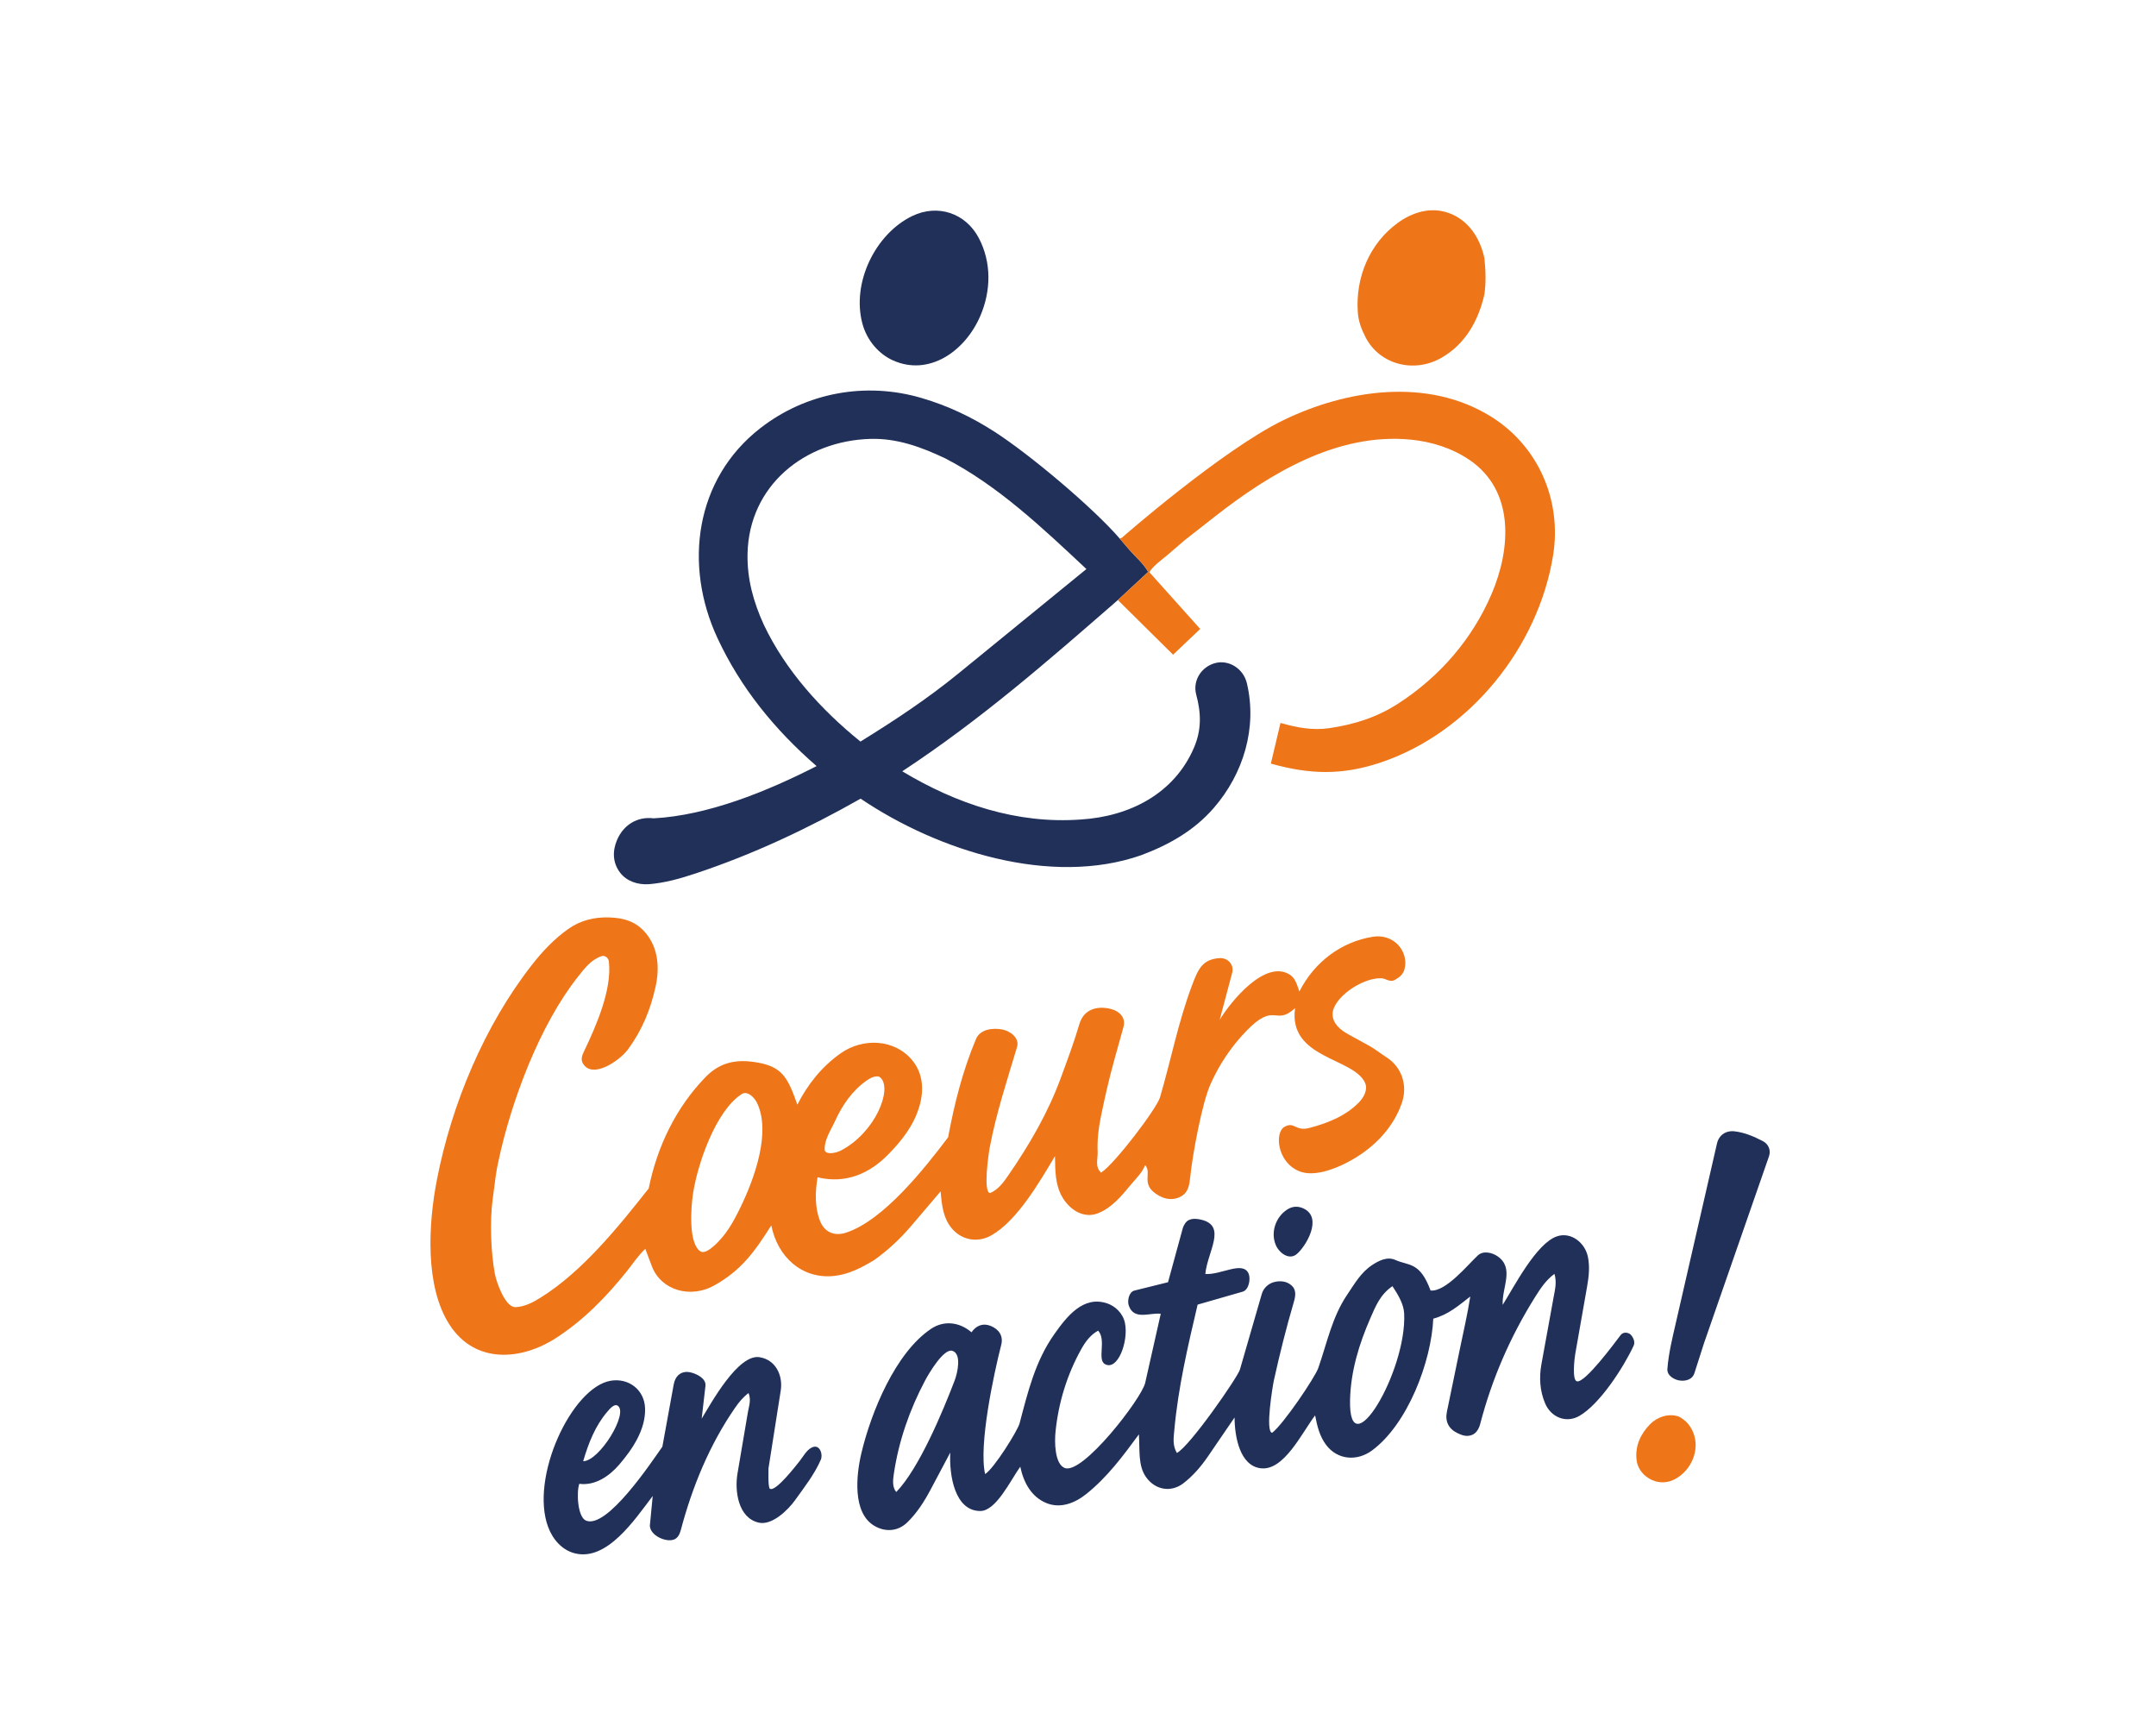
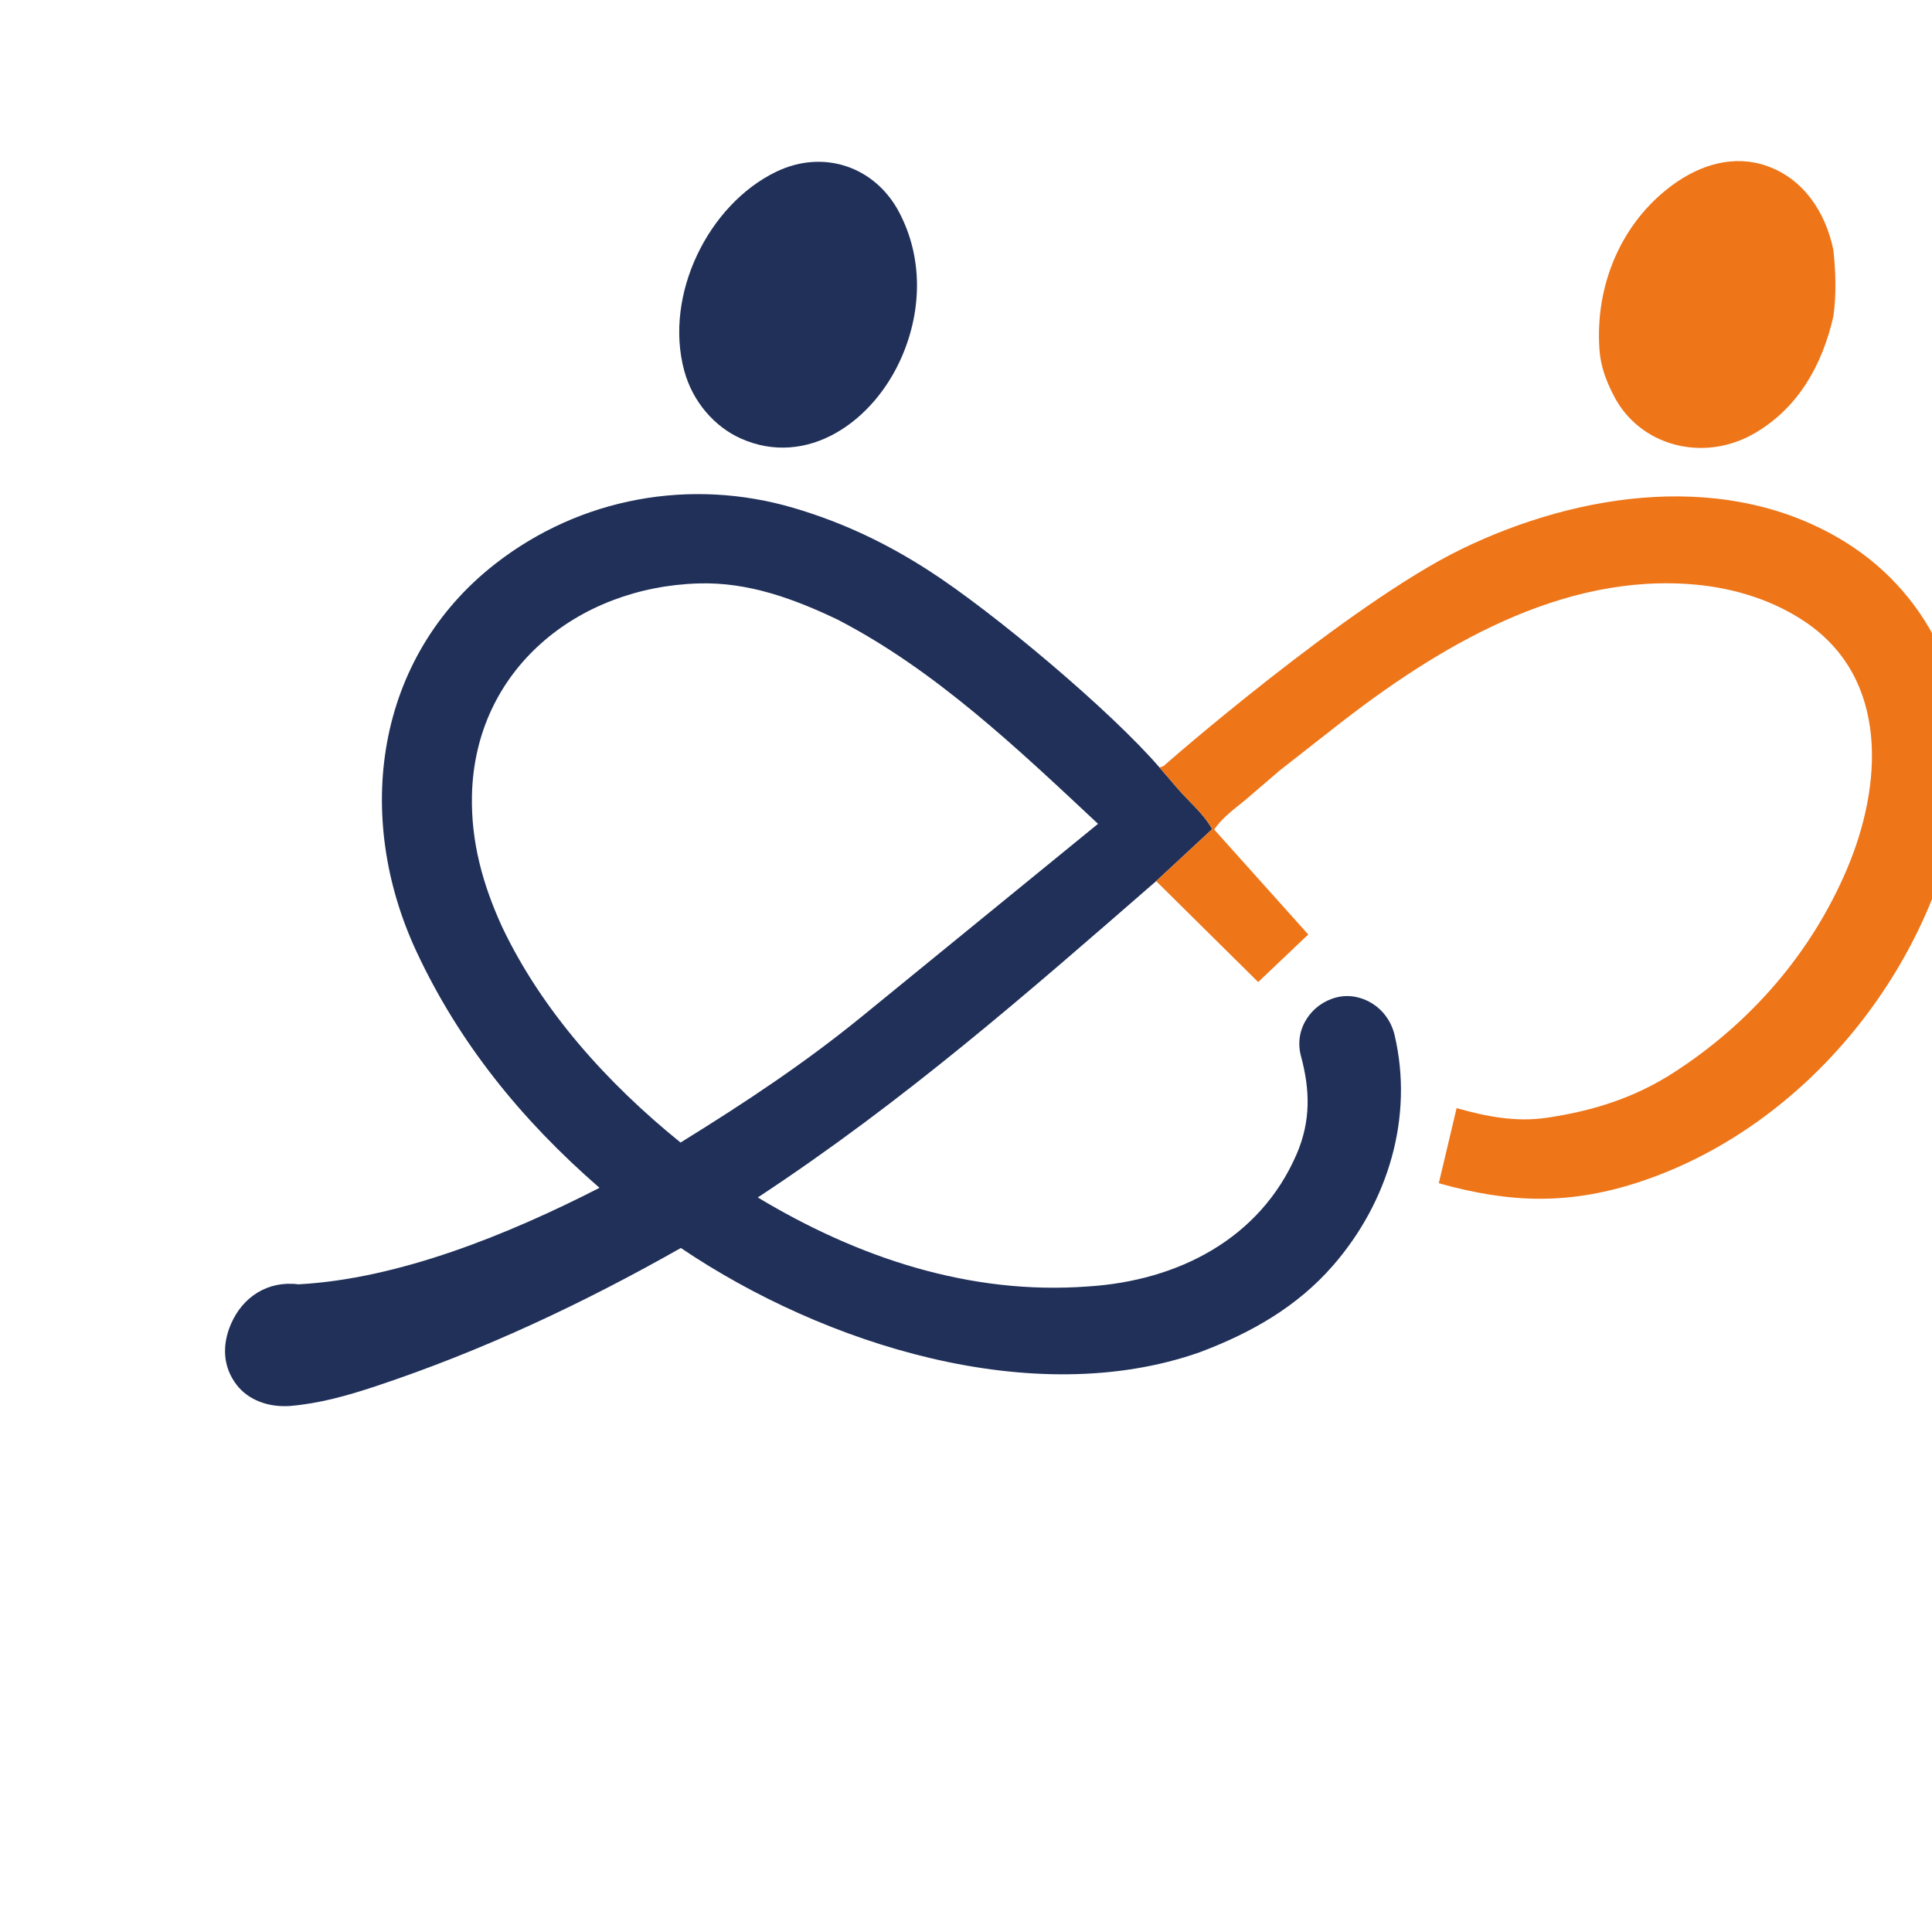
- <svg xmlns="http://www.w3.org/2000/svg" viewBox="0 0 1402 1122">
-   <g>
-     <path d="M793.113,663.071c7.429-12.239,29.767-39.575,45.687-29.358,3.364,2.159,4.544,6.199,6.154,10.909,9.744-19.185,27.292-32.37,47.912-35.609,6.355-.998,12.356,1.125,16.268,5.29,3.931,4.185,5.785,10.284,4.11,16.049-1.047,3.603-3.691,5.2-5.827,6.537-3.566,2.231-6.074-.83-9.411-.888-12.719-.223-31.219,12.929-31.456,23.156-.144,6.241,5.185,10.532,10.176,13.274l13.585,7.463c4.043,2.221,7.436,5.049,11.416,7.593,9.727,6.22,13.828,18.146,9.86,29.607-5.976,17.257-19.477,30.338-35.614,38.729-8.688,4.518-22.143,9.589-31.548,5.472-14.117-6.18-15.494-24.981-9.266-28.608,6.66-3.879,7.005,3.068,16.25.659,11.911-3.104,23.623-7.763,32.255-16.595,3.165-3.239,5.924-8.277,4.053-12.616-7.144-16.567-50.143-15.711-45.561-48.667-13.232,12.04-12.822-4.76-31.79,14.921-9.737,10.103-17.563,21.725-23.272,34.649-5.567,12.602-11.583,45.573-13.085,59.92-.565,5.394-1.214,10.058-5.747,12.739-4.675,2.765-9.864,2.368-14.682-.356-12.633-7.141-4.076-14.562-8.91-19.839-2.214,5.321-5.9,8.61-9.41,12.861-5.962,7.219-12.275,14.871-21.247,18.439-9.334,3.712-18.523-2.32-23.266-10.582-4.597-8.007-4.541-16.643-4.716-26.585-9.951,16.758-24.713,42.224-41.535,51.619-8.894,4.967-19.381,3.063-25.884-5.006-5.177-6.423-6.196-14.332-6.932-23.688l-18.939,22.234c-7.277,8.543-15.177,15.952-24.277,22.445-8.27,4.962-16.657,9.399-26.325,10.349-20.588,2.024-36.443-12.214-40.582-32.898-10.698,16.861-19.366,29.216-37.273,39.145-15.254,8.458-34.44,3.253-40.462-12.768l-4.185-11.134c-4.74,4.414-7.986,9.546-12.11,14.686-13.268,16.537-27.855,31.518-45.666,43.098-23.344,15.177-52.988,16.843-69.368-8.195s-13.959-65.862-8.353-94.623c9.605-49.278,30.943-100.269,61.922-139.802,6.927-8.84,14.592-16.877,23.488-23.129,8.207-5.768,17.059-7.765,26.539-7.493,9.705.278,17.704,2.618,24.125,10.526,7.744,9.537,8.803,22.114,6.147,34.28-3.283,15.038-8.888,28.655-18.068,41.077-5.244,7.096-22.952,19.468-29.183,9.139-1.575-2.611-.66-5.233.63-7.916,7.875-16.384,18.361-40.246,16.189-58.502-.273-2.297-2.522-4.231-4.899-3.39-6.794,2.402-10.819,7.83-15.074,13.182-24.905,31.324-43.539,81.018-51.829,120.04-.655,3.084-1.301,6.149-1.684,9.06l-2.113,16.078c-1.815,13.805-1.18,33.894,1.451,48.019,1.115,5.986,6.921,22.102,13.497,21.777,6.001-.296,11.257-3.069,16.414-6.288,26.957-16.828,50.291-45.717,70.137-70.87,5.571-27.429,17.764-52.664,37.04-72.482,9.049-9.304,19.298-11.525,31.537-9.752,18.113,2.624,21.619,9.462,28.103,27.739,6.757-13.266,15.849-24.693,28.211-33.41,14.531-10.247,35.19-9.229,46.516,4.574,7.115,8.672,7.63,19.542,4.682,29.715-3.649,12.593-11.338,22.338-20.334,31.516-12.123,12.369-27.529,19.263-45.949,14.833-1.599,9.6-1.816,19.416,1.481,28.068,2.976,7.809,9.596,10.363,17.06,7.931,24.397-7.949,51.112-41.829,66.355-61.992,4.165-22.283,9.505-43.302,18.139-63.911,2.692-6.426,10.905-7.322,16.964-6.226,5.24.947,11.503,5.489,9.722,11.433-6.523,21.774-13.444,42.8-17.714,65.074-.862,4.498-4.413,29.484.172,29.871,5.083-2.059,8.542-6.692,11.624-11.158,13.874-20.103,25.914-40.697,34.374-63.685,4.375-11.887,8.566-23.052,12.095-35.03,2.87-9.739,11.599-11.974,20.266-9.88,5.492,1.327,10.132,5.516,8.411,11.7l-5.646,20.28c-3.604,12.945-6.568,25.744-9.241,39.044-1.521,7.572-2.207,14.438-1.921,22.135.17,4.564-1.918,9.357,2.247,13.333,9.043-5.908,36.164-41.707,38.291-48.931,7.226-24.553,11.865-49.133,20.937-73.102,3.867-10.216,6.586-16.665,17.703-17.444,5.545-.388,9.68,4.364,8.306,9.531l-8.142,30.608ZM546.848,747.999c22.385-11.651,33.668-40.017,25.685-47.394-2.311-2.136-6.958.449-9.094,1.975-9.429,6.739-15.688,15.92-20.483,26.396-2.727,5.957-7.169,12.171-6.638,19.036,1.155,2.882,7.378,1.627,10.529-.013ZM463.433,810.742c8.558-7.22,13.539-16.431,18.229-26.115,8.866-18.31,19.903-48.554,10.552-67.701-1.672-3.424-6.144-8.011-9.883-5.609-17.025,10.939-28.87,45.851-31.724,65.027-1.258,8.451-3.08,31.928,4.787,37.2,2.295,1.538,5.927-1.02,8.039-2.802Z" fill="#ee7518" />
-     <path d="M728.134,350.15l6.366,7.399c4.083,4.745,8.925,8.575,12.153,14.271l-19.726,18.304c-45.307,39.423-88.452,77.263-140.207,111.339,35.105,21.121,74.533,34.427,116.169,31.331,31.646-1.974,60.613-16.732,73.484-46.577,5.042-11.691,4.723-22.656,1.526-34.506-2.56-9.489,3.64-18.469,12.593-20.684,8.486-2.099,18.047,3.428,20.369,13.33,6.733,28.703-2.15,58.599-21.641,81.019-12.707,14.616-28.963,23.828-47.104,30.628-58.54,20.487-131.961-2.63-182.471-36.753-34.43,19.506-69.896,36.203-107.306,48.623-10.193,3.384-19.734,6.072-30.222,6.983-7.669.543-14.781-2.099-18.89-7.513-4.804-6.33-5.103-13.895-1.987-21.213,4.138-9.718,13.071-15.457,23.821-14.093,35.193-1.894,73.52-17.374,105.945-33.96-27.536-23.931-49.462-51.059-64.435-83.188-22.186-47.605-14.583-103.462,27.792-136.476,29.884-23.282,68.695-30.336,105.058-19.609,17.078,5.038,32.286,12.263,47.192,21.829,22.981,14.747,64.399,49.617,81.521,69.516ZM559.532,482.135c22.787-14.078,43.781-28.005,64.048-44.542l82.889-67.63c-28.492-26.661-57.353-54.144-91.719-71.912-15.454-7.36-31.377-13.201-48.727-12.708-42.802,1.218-78.954,30.367-79.911,74.629-.355,16.395,3.824,31.411,10.611,46.263,14.019,29.501,36.994,55.023,62.809,75.9Z" fill="#203059" />
-     <path d="M956.1,842.913c-7.668,5.964-14.294,11.8-24.068,14.427-1.317,28.197-16.685,68.546-39.773,85.632-9.756,7.22-22.377,6.244-29.757-3.36-4.246-5.525-5.884-12.013-7.321-19.407-8.763,11.626-20.345,36.314-35.458,34.384-13.447-1.717-16.837-20.322-16.92-33.004l-17.178,25.131c-4.59,6.715-9.663,12.659-16.08,17.624-7.833,6.061-18.212,4.615-24.32-4.034-5.242-7.421-3.975-17.273-4.618-27.76-10.375,14.131-20.564,27.842-34.148,38.726-7.509,6.017-16.854,9.667-25.98,5.959-9.882-4.015-14.888-13.496-17.018-23.65-6.512,9.106-15.772,28.902-26.096,28.807-16.548-.152-20.176-23.254-19.42-38.017l-12.751,24.004c-4.178,7.865-8.871,15.254-15.245,21.441-5.975,5.8-14.162,6.473-21.412,2.184-14.331-8.479-11.775-32.969-8.408-47.191,6.301-26.615,22.101-65.35,45.353-80.895,8.736-5.841,18.818-4.126,26.265,2.277,2.986-4.346,7.454-6.207,12.485-4.148,5.37,2.198,8.342,6.484,6.824,12.405-4.865,18.967-14.766,65.357-10.452,83.927,5.956-3.8,21.173-28.312,22.401-32.954,5.405-20.427,10.161-40.411,22.558-57.967,8.035-11.379,18.796-25.396,34.501-20.029,4.79,1.637,10.131,6.104,11.476,12.745,2.447,12.086-4.783,31.299-13.004,26.718-5.263-2.932,1.098-15.688-4.433-21.769-5.169,2.814-8.377,7.357-11.086,12.224-9.172,16.481-14.695,34.549-16.629,53.4-.691,6.733-.579,20.863,5.869,23.631,11.533,4.951,50.166-45.234,52.427-55.268l10.131-44.959c-7.244-.874-17.491,4.52-20.838-5.474-.949-2.832,0-8.692,3.742-9.62l21.819-5.409,9.508-34.794c.723-2.647,2.264-4.723,3.829-5.524,2.622-1.343,5.718-.945,8.322-.322,16.842,4.031,3.914,20.955,2.601,35.258,10.033.84,24.48-8.838,28.167-.165,1.364,3.208.285,10.491-3.903,11.694l-29.275,8.41c-6.362,27.046-12.663,53.921-15.169,81.678-.469,5.19-1.214,9.769,1.673,14.767,8.439-4.316,39.574-49.281,41.005-54.229l14.228-49.189c1.175-4.064,4.531-6.695,7.672-7.594,4.388-1.256,8.793-.614,11.834,2.248,3.124,2.939,2.394,6.958,1.289,10.72-4.985,16.979-9.143,33.674-12.963,50.939-.684,3.092-5.782,33.428-1.118,33.999,7.162-5.337,27.878-36.002,30.019-42.13,5.709-16.341,8.926-33.018,18.73-47.566,4.883-7.245,8.954-14.538,16.359-19.425,4.307-2.842,9.788-5.604,14.974-3.276,8.909,3.998,15.946,1.002,22.946,19.879,9.867,1.029,24.211-16.769,30.737-22.807,3.638-3.365,9.474-1.742,12.754.51,11.273,7.738,2.812,20.186,3.412,31.636,7.485-11.912,21.82-39.956,35.267-44.547,9.182-3.135,18.316,4.202,20.143,13.342,1.293,6.467.633,12.716-.505,19.185l-7.741,44.02c-.417,2.372-2.242,17.065,1.149,17.72,5.355,1.035,24.417-24.879,28.43-30.137,1.643-2.153,4.761-1.695,6.257-.434,1.516,1.278,3.392,4.728,2.172,7.356-6.457,13.91-21.972,38.106-35.395,45.74-8.646,4.917-18.406.783-22.204-8.245-3.376-8.024-3.983-16.626-2.379-25.445l7.958-43.748c.885-4.866,2.11-9.368.518-14.964-5.563,4.079-9.045,9.385-12.709,15.234-15.97,25.49-27.984,53.122-35.563,82.26-.921,3.543-2.71,6.088-5.133,7.128-3.435,1.475-6.465.428-9.372-.926-6.06-2.822-8.481-7.728-7.169-14.079l8.559-41.405c2.272-10.993,4.672-21.122,6.646-33.502ZM913.099,853.976c-.309-6.413-4.206-12.534-7.613-17.768-7.931,5.379-10.961,13-14.382,20.837-7.35,16.836-12.698,34.313-13.19,52.885-1.206,45.514,37.009-18.109,35.184-55.954ZM620.725,897.712c2.075-5.414,4.679-17.613-1.45-19.479-5.559-1.693-15.136,14.456-17.778,19.447-9.993,18.878-17.047,39.08-20.223,60.311-.613,4.099-1.193,8.818,1.54,12.05,14.986-15.47,30.41-52.76,37.912-72.329Z" fill="#203059" />
-     <path d="M726.927,390.123l19.726-18.304c-3.228-5.696-8.07-9.526-12.153-14.271l-6.366-7.399,1.53-.59c-.489.189,65.381-57.163,104.652-76.259,41.573-20.216,94.135-27.931,135.113-2.541,30.827,19.101,46.289,54.454,40.524,90.259-9.614,59.71-54.151,115.105-111.851,134.628-25.222,8.534-46.413,7.924-71.691.809l6.267-26.428c10.575,2.981,20.87,4.991,31.735,3.389,16.322-2.406,30.998-7.036,44.91-16.051,26.834-17.388,48.089-41.788,60.679-71.313,12.536-29.399,15.033-66.929-14.351-86.987-11.237-7.67-24.822-11.964-38.568-13.268-47.395-4.498-91.246,21.969-127.056,50.023l-19.693,15.428-11.284,9.682c-4.109,3.526-8.444,6.336-11.704,11.028l33.115,36.948-17.622,16.743-35.913-35.526Z" fill="#ee7518" />
-     <path d="M424.443,972.632c-11.67,15.32-29.729,42.576-50.675,37.255-8.304-2.11-14.292-8.992-17.318-17.087-12.029-32.185,15.309-90.769,40.626-95.107,11.432-1.959,22.079,5.631,22.407,18.09.359,13.636-8.085,26.322-16.973,36.613-6.129,7.096-15.455,13.738-25.801,12.294-1.916,5.349-1.169,21.656,4.364,23.938,13.6,5.608,42.31-37.652,49.649-48.062l7.403-40.596c1.005-5.512,4.962-9.084,10.971-7.7,4.062.936,10.197,4.002,9.652,8.726l-2.462,21.345c6.233-10.226,23.67-42.143,37.606-39.962,10.508,1.645,15.355,11.839,13.791,21.773l-7.993,50.758c.177-1.123-.487,12.07.94,12.986,3.624,2.327,16.828-14.821,19.409-18.047,2.558-3.197,5.029-8.294,9.225-9.216,4.031-.885,5.963,5.047,4.471,8.464-4.19,9.596-10.563,17.616-16.621,26.11-4.786,6.71-15.142,16.688-23.706,14.739-13.467-3.065-15.75-20.678-13.836-31.944l6.775-39.894c.702-4.133,2.237-7.798.418-12.421-3.493,2.633-6.148,5.789-8.777,9.599-16.594,24.048-27.772,51.224-35.294,79.542-.811,3.054-2.13,5.156-4.272,6.04-5.187,2.141-15.663-2.484-15.83-8.951l1.852-19.287ZM401.595,913.861c-2.249-1.376-5.256,2.305-6.699,3.998-7.811,9.164-12.178,20.249-15.673,32.156,10.552.005,29.883-31.561,22.372-36.154Z" fill="#203059" />
-     <path d="M937.377,232.602c-17.927,10.297-40.315,4.401-49.42-13.398-2.716-5.309-4.591-10.311-5.003-16.155-1.595-22.653,7.638-44.734,25.837-58.022,9.777-7.139,21.523-10.653,33.006-6.646,13.046,4.552,20.749,16.354,23.488,29.588.839,7.843,1.087,15.628.006,23.337-3.837,17.026-12.35,32.355-27.914,41.295Z" fill="#ee7518" />
-     <path d="M637.463,205.429c-9.978,23.185-33.52,39.346-56.829,28.858-8.948-4.026-16.854-12.72-19.846-23.947-7.111-26.687,8.568-58.352,32.37-69.871,16.609-8.038,34.814-1.923,43.335,14.283,8.29,15.766,8.057,34.211.97,50.677Z" fill="#203059" />
-     <path d="M1101.85,892.742c-1.438,4.494-6.249,5.43-10.121,4.708-3.043-.567-7.809-3.08-7.462-7.468.802-10.152,3.094-19.411,5.394-29.438l26.853-117.076c1.278-5.573,5.87-8.591,11.488-7.936,6.504.758,12.507,3.353,18.316,6.355,3.527,1.823,5.467,5.723,4.004,9.929l-42.225,121.402-6.248,19.524Z" fill="#203059" />
-     <path d="M1097.739,925.723c8.084,9.954,5.552,23.691-3.049,31.941-5.014,4.809-11.35,7.372-18.269,5.375-5.831-1.683-11.413-6.896-12.197-13.921-1.02-9.144,2.63-16.903,8.844-23.223,4.597-4.675,11.938-7.168,18.466-4.969,1.632.644,4.756,3.014,6.205,4.798Z" fill="#ee7518" />
-     <path d="M843.103,815.464c-5.026,4.032-11.443-1.085-13.515-6.069-3.452-8.301-.002-18.176,7.445-23.012,3.558-2.31,7.256-2.337,10.827-.586,12.637,6.197.954,25.086-4.756,29.667Z" fill="#203059" />
-   </g>
+ <svg xmlns="http://www.w3.org/2000/svg" viewBox="320 80 680 680">
+   <path d="M728.134,350.15l6.366,7.399c4.083,4.745,8.925,8.575,12.153,14.271l-19.726,18.304c-45.307,39.423-88.452,77.263-140.207,111.339,35.105,21.121,74.533,34.427,116.169,31.331,31.646-1.974,60.613-16.732,73.484-46.577,5.042-11.691,4.723-22.656,1.526-34.506-2.56-9.489,3.64-18.469,12.593-20.684,8.486-2.099,18.047,3.428,20.369,13.33,6.733,28.703-2.15,58.599-21.641,81.019-12.707,14.616-28.963,23.828-47.104,30.628-58.54,20.487-131.961-2.63-182.471-36.753-34.43,19.506-69.896,36.203-107.306,48.623-10.193,3.384-19.734,6.072-30.222,6.983-7.669.543-14.781-2.099-18.89-7.513-4.804-6.33-5.103-13.895-1.987-21.213,4.138-9.718,13.071-15.457,23.821-14.093,35.193-1.894,73.52-17.374,105.945-33.96-27.536-23.931-49.462-51.059-64.435-83.188-22.186-47.605-14.583-103.462,27.792-136.476,29.884-23.282,68.695-30.336,105.058-19.609,17.078,5.038,32.286,12.263,47.192,21.829,22.981,14.747,64.399,49.617,81.521,69.516ZM559.532,482.135c22.787-14.078,43.781-28.005,64.048-44.542l82.889-67.63c-28.492-26.661-57.353-54.144-91.719-71.912-15.454-7.36-31.377-13.201-48.727-12.708-42.802,1.218-78.954,30.367-79.911,74.629-.355,16.395,3.824,31.411,10.611,46.263,14.019,29.501,36.994,55.023,62.809,75.9Z" fill="#203059" />
+   <path d="M726.927,390.123l19.726-18.304c-3.228-5.696-8.07-9.526-12.153-14.271l-6.366-7.399,1.53-.59c-.489.189,65.381-57.163,104.652-76.259,41.573-20.216,94.135-27.931,135.113-2.541,30.827,19.101,46.289,54.454,40.524,90.259-9.614,59.71-54.151,115.105-111.851,134.628-25.222,8.534-46.413,7.924-71.691.809l6.267-26.428c10.575,2.981,20.87,4.991,31.735,3.389,16.322-2.406,30.998-7.036,44.91-16.051,26.834-17.388,48.089-41.788,60.679-71.313,12.536-29.399,15.033-66.929-14.351-86.987-11.237-7.67-24.822-11.964-38.568-13.268-47.395-4.498-91.246,21.969-127.056,50.023l-19.693,15.428-11.284,9.682c-4.109,3.526-8.444,6.336-11.704,11.028l33.115,36.948-17.622,16.743-35.913-35.526Z" fill="#ee7518" />
+   <path d="M937.377,232.602c-17.927,10.297-40.315,4.401-49.42-13.398-2.716-5.309-4.591-10.311-5.003-16.155-1.595-22.653,7.638-44.734,25.837-58.022,9.777-7.139,21.523-10.653,33.006-6.646,13.046,4.552,20.749,16.354,23.488,29.588.839,7.843,1.087,15.628.006,23.337-3.837,17.026-12.35,32.355-27.914,41.295Z" fill="#ee7518" />
+   <path d="M637.463,205.429c-9.978,23.185-33.52,39.346-56.829,28.858-8.948-4.026-16.854-12.72-19.846-23.947-7.111-26.687,8.568-58.352,32.37-69.871,16.609-8.038,34.814-1.923,43.335,14.283,8.29,15.766,8.057,34.211.97,50.677Z" fill="#203059" />
</svg>
